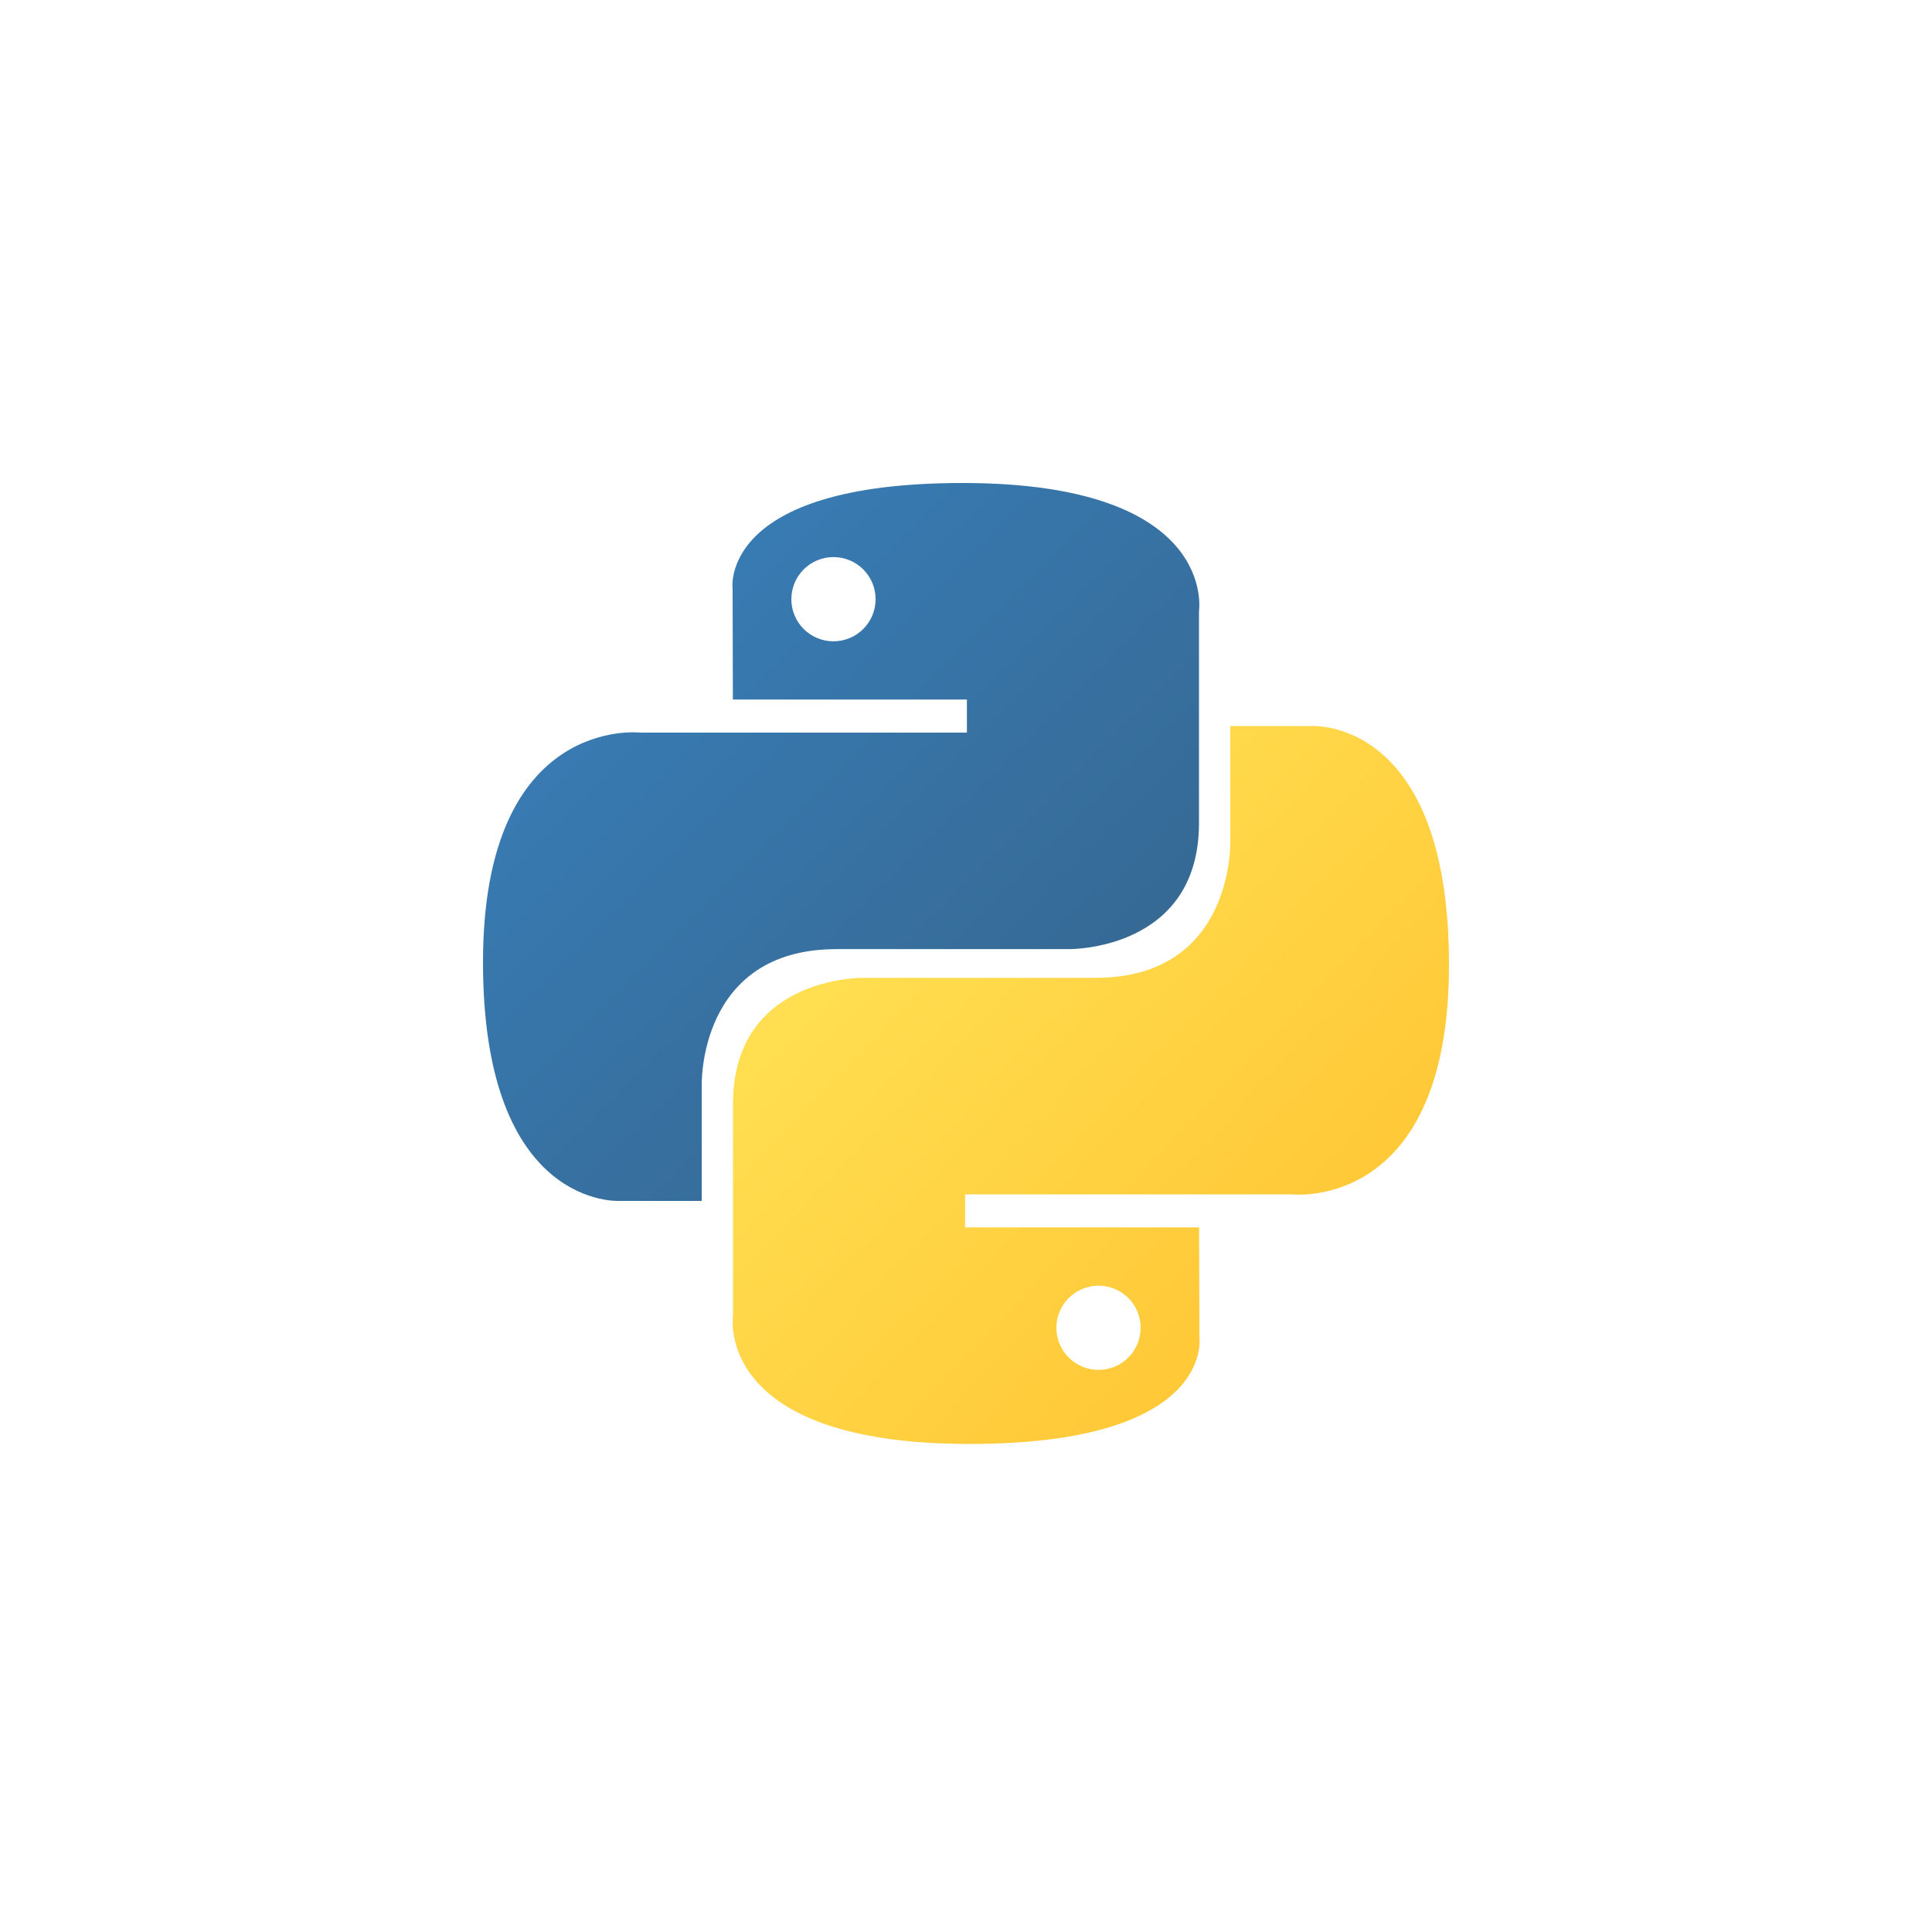
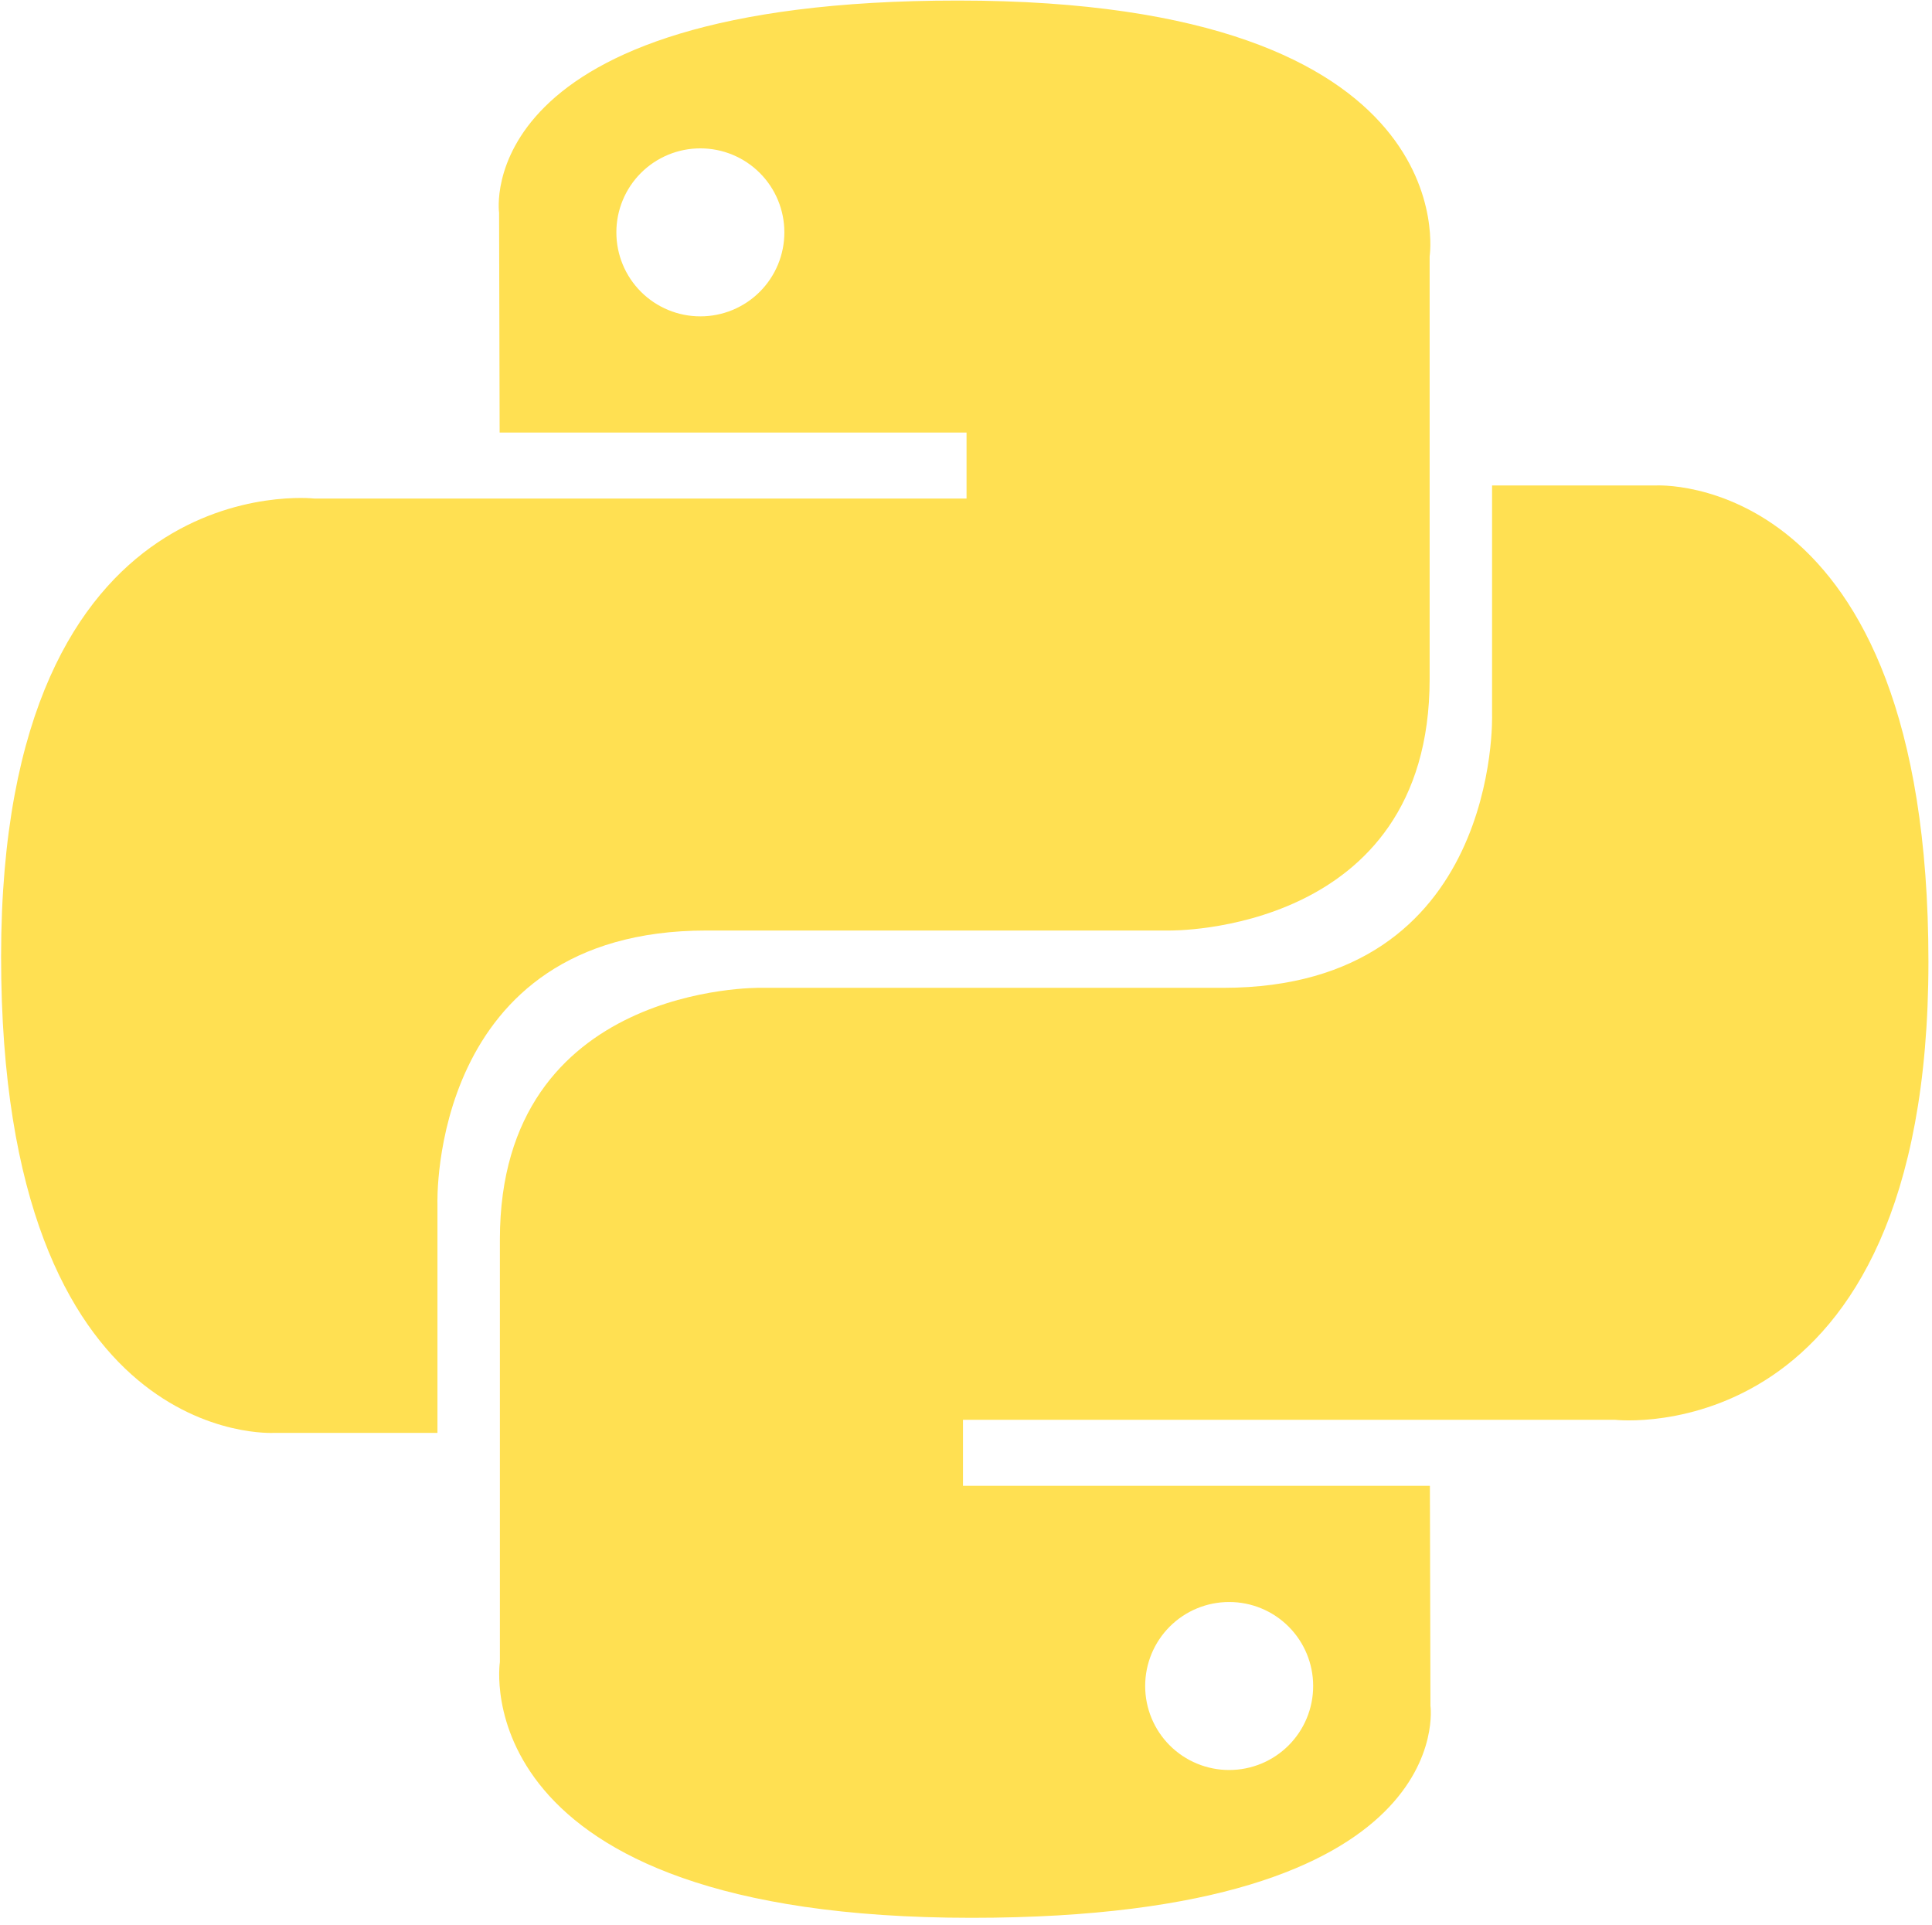
- <svg xmlns="http://www.w3.org/2000/svg" width="800px" height="800px" viewBox="0 0 64 64" fill="none">
-   <path d="M31.885 16c-8.124 0-7.617 3.523-7.617 3.523l.01 3.65h7.752v1.095H21.197S16 23.678 16 31.876c0 8.196 4.537 7.906 4.537 7.906h2.708v-3.804s-.146-4.537 4.465-4.537h7.688s4.32.07 4.32-4.175v-7.019S40.374 16 31.885 16zm-4.275 2.454c.771 0 1.395.624 1.395 1.395s-.624 1.395-1.395 1.395a1.393 1.393 0 0 1-1.395-1.395c0-.771.624-1.395 1.395-1.395z" fill="url(#a)" />
-   <path d="M32.115 47.833c8.124 0 7.617-3.523 7.617-3.523l-.01-3.65H31.97v-1.095h10.832S48 40.155 48 31.958c0-8.197-4.537-7.906-4.537-7.906h-2.708v3.803s.146 4.537-4.465 4.537h-7.688s-4.32-.07-4.32 4.175v7.019s-.656 4.247 7.833 4.247zm4.275-2.454a1.393 1.393 0 0 1-1.395-1.395c0-.77.624-1.394 1.395-1.394s1.395.623 1.395 1.394c0 .772-.624 1.395-1.395 1.395z" fill="url(#b)" />
+ <svg xmlns="http://www.w3.org/2000/svg" class="svgr" viewBox="0 0 256 255" preserveAspectRatio="xMidYMid" width="256" height="255">
  <defs>
-     <linearGradient id="a" x1="19.075" y1="18.782" x2="34.898" y2="34.658" gradientUnits="userSpaceOnUse">
-       <stop stop-color="#387EB8" />
-       <stop offset="1" stop-color="#366994" />
+     <linearGradient x1="12.959%" y1="12.039%" x2="79.639%" y2="78.201%" id="prefix__a">
+       <stop stop-color="#FFE052" offset="0%" />
+       <stop stop-color="#FFE052" offset="100%" />
    </linearGradient>
-     <linearGradient id="b" x1="28.809" y1="28.882" x2="45.803" y2="45.163" gradientUnits="userSpaceOnUse">
-       <stop stop-color="#FFE052" />
-       <stop offset="1" stop-color="#FFC331" />
+     <linearGradient x1="19.128%" y1="20.579%" x2="90.742%" y2="88.429%" id="prefix__b">
+       <stop stop-color="#FFE052" offset="0%" />
+       <stop stop-color="#FFE052" offset="100%" />
    </linearGradient>
  </defs>
+   <path d="M126.916.072c-64.832 0-60.784 28.115-60.784 28.115l.072 29.128h61.868v8.745H41.631S.145 61.355.145 126.77c0 65.417 36.21 63.097 36.21 63.097h21.61v-30.356s-1.165-36.21 35.632-36.21h61.362s34.475.557 34.475-33.319V33.97S194.67.072 126.916.072zM92.802 19.66a11.12 11.12 0 0111.13 11.13 11.12 11.12 0 01-11.13 11.13 11.12 11.12 0 01-11.13-11.13 11.12 11.12 0 0111.13-11.13z" fill="url(&quot;#prefix__a&quot;)" />
+   <path d="M128.757 254.126c64.832 0 60.784-28.115 60.784-28.115l-.072-29.127H127.6v-8.745h86.441s41.486 4.705 41.486-60.712c0-65.416-36.21-63.096-36.21-63.096h-21.61v30.355s1.165 36.21-35.632 36.21h-61.362s-34.475-.557-34.475 33.32v56.013s-5.235 33.897 62.518 33.897zm34.114-19.586a11.12 11.12 0 01-11.13-11.13 11.12 11.12 0 0111.13-11.131 11.12 11.12 0 0111.13 11.13 11.12 11.12 0 01-11.13 11.13z" fill="url(&quot;#prefix__b&quot;)" />
</svg>
